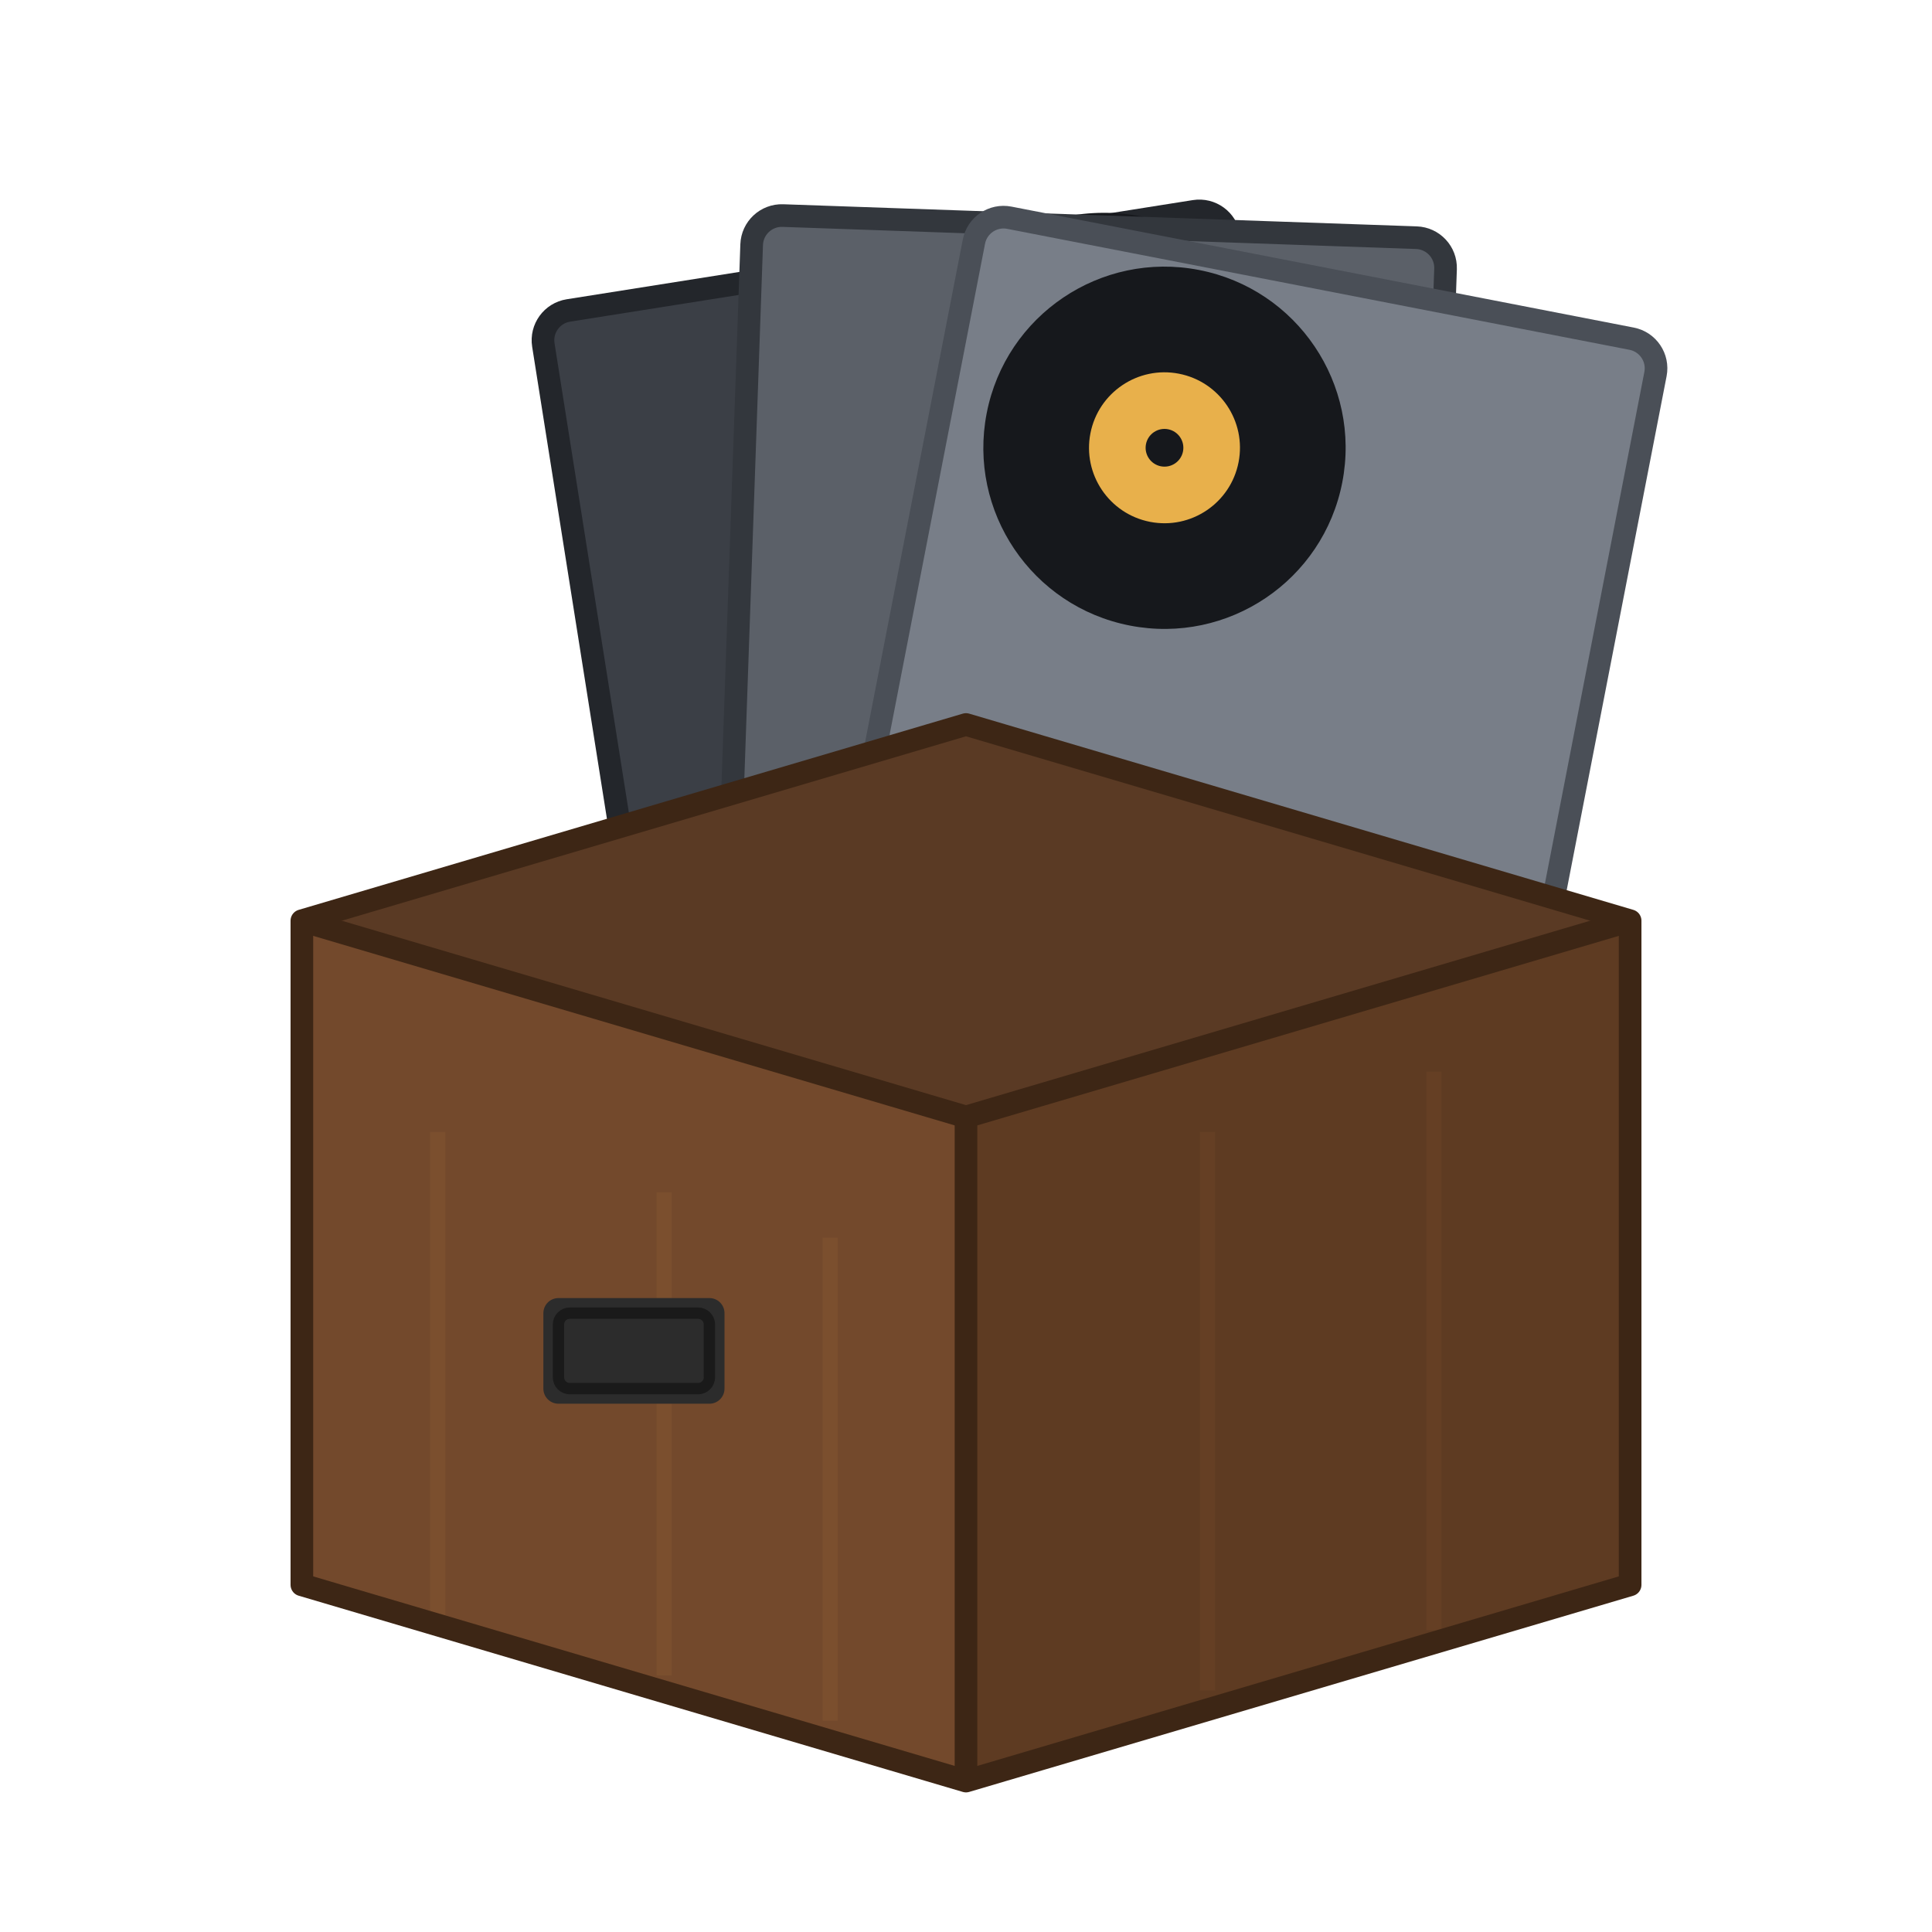
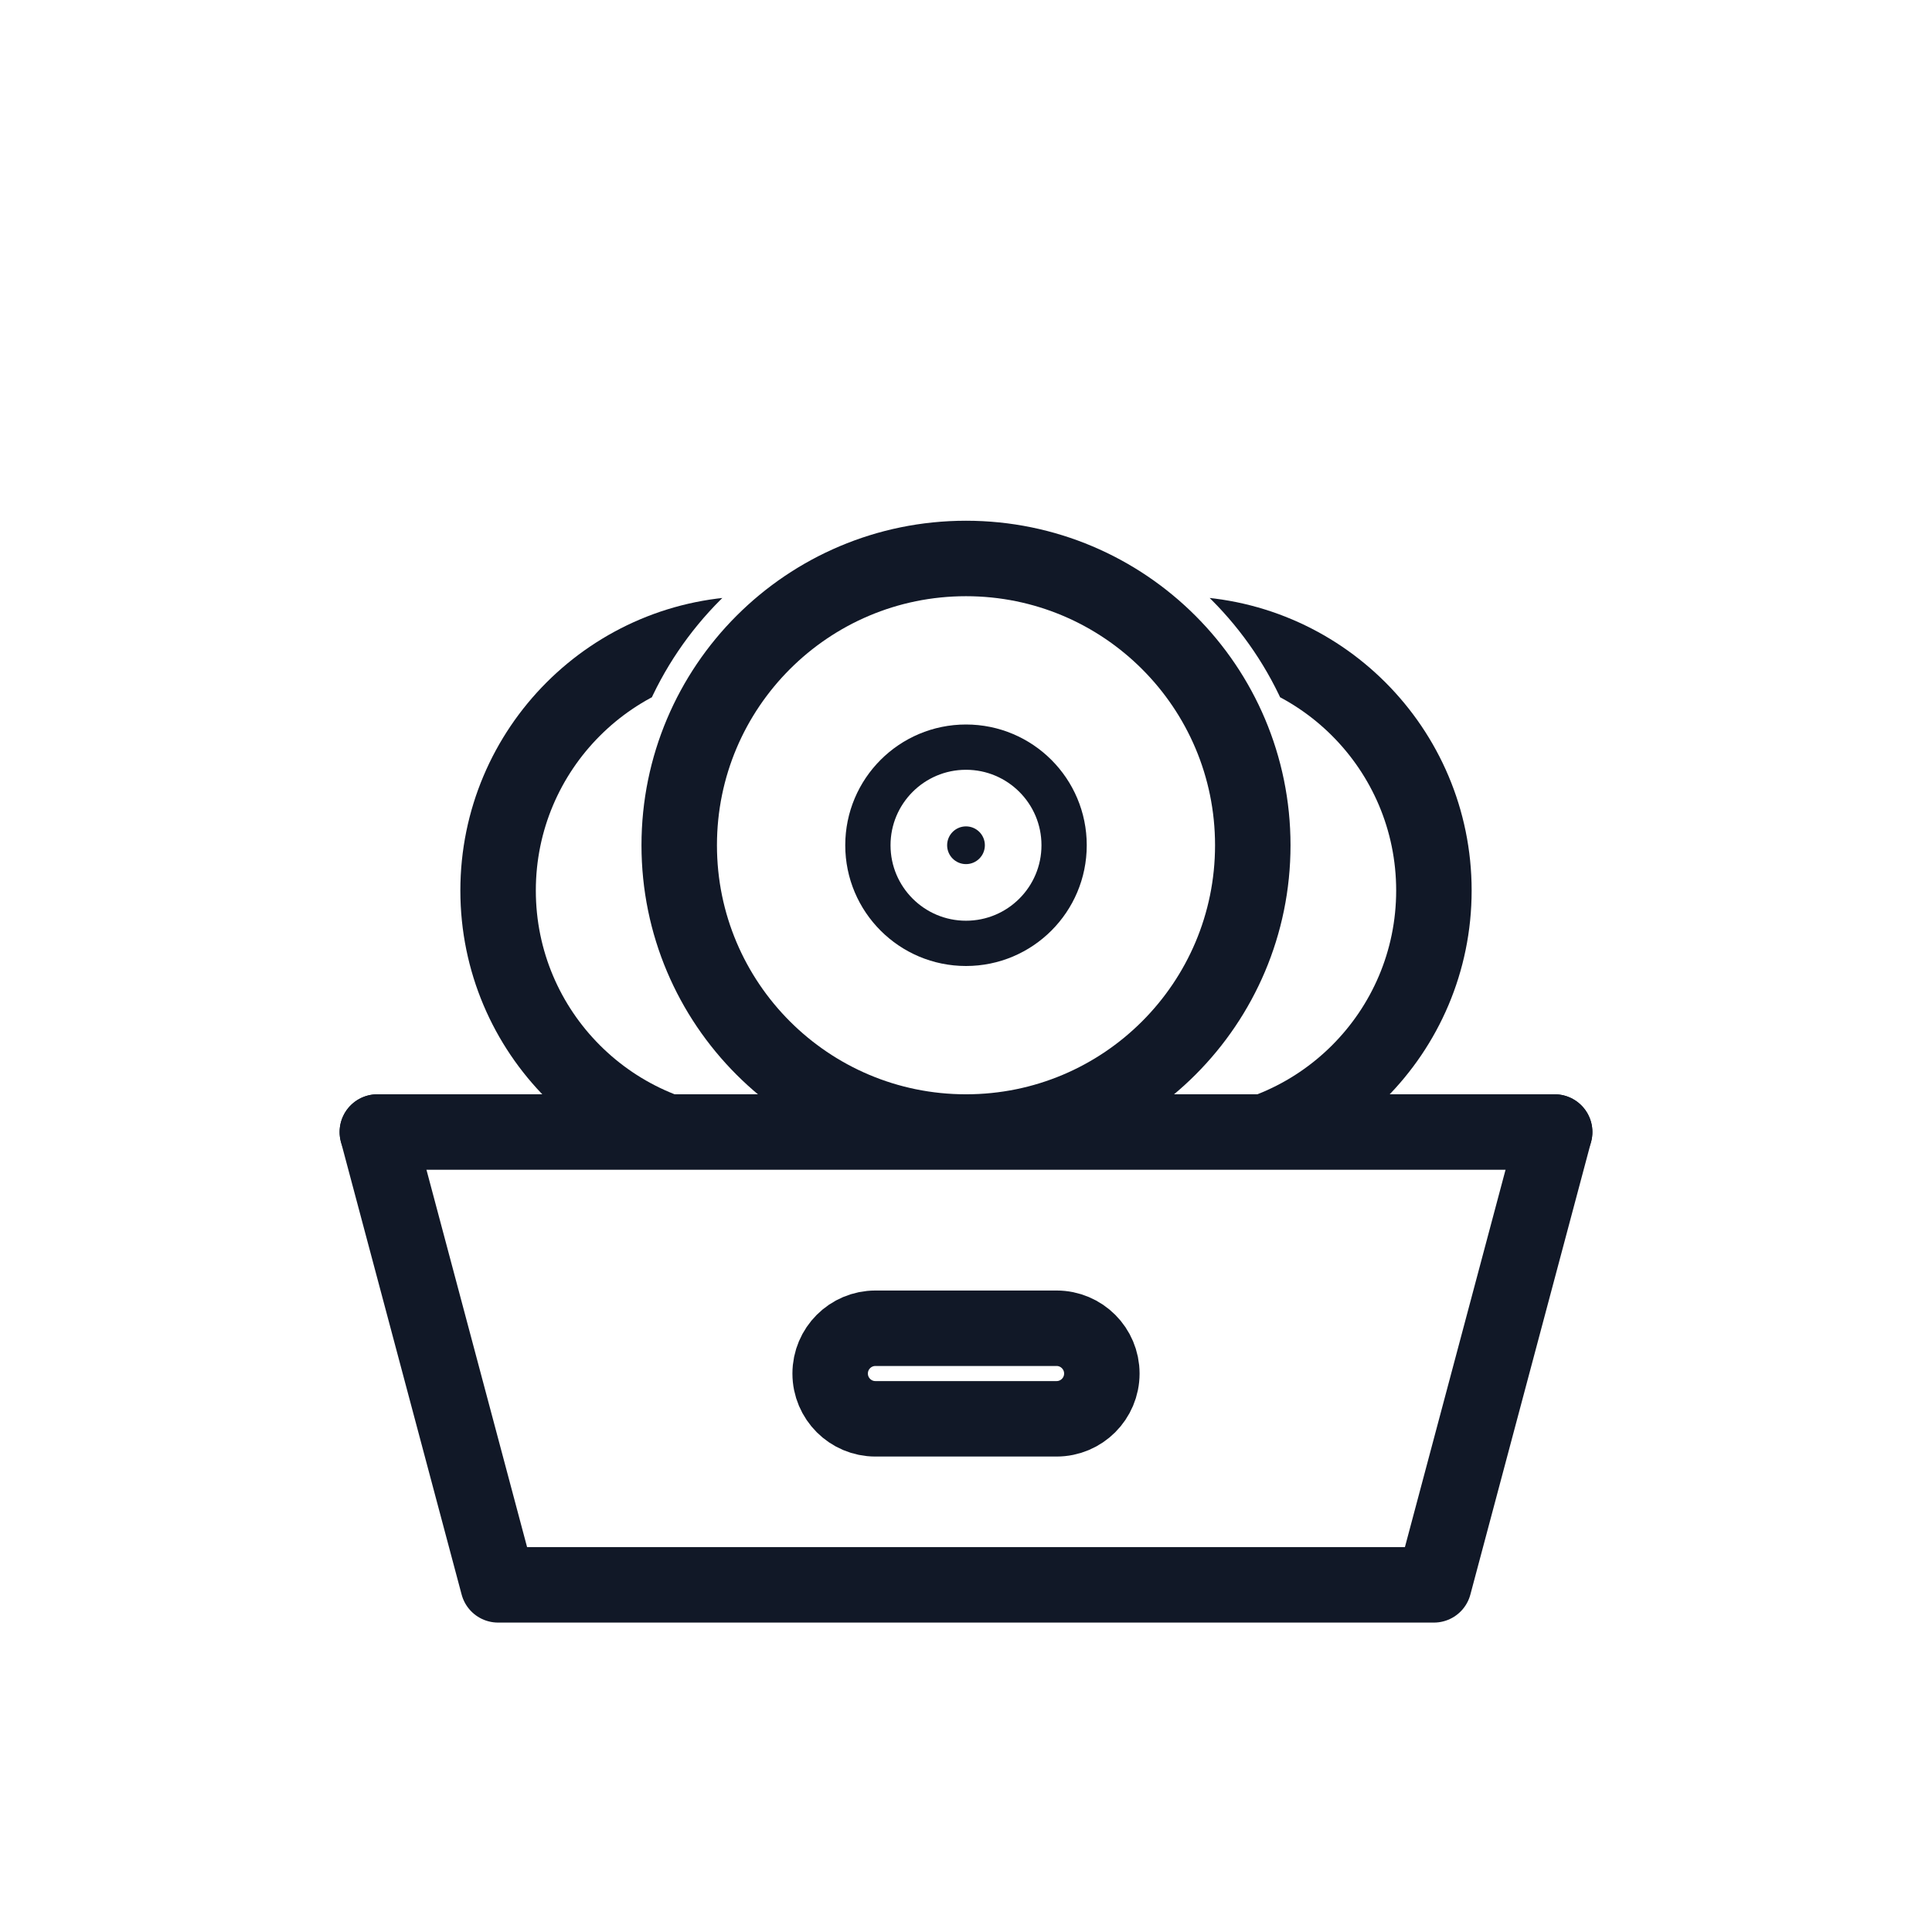
- <svg xmlns="http://www.w3.org/2000/svg" width="256" height="256" viewBox="0 0 256 256" fill="none" role="img" aria-label="Vinyl box logo">
-   <g>
-     <rect x="78" y="34" width="92" height="92" rx="4" transform="rotate(-9 124 80)" fill="#3b3f46" />
-     <rect x="78" y="34" width="92" height="92" rx="4" transform="rotate(-9 124 80)" fill="none" stroke="#23262b" stroke-width="3" />
-     <circle cx="150" cy="58" r="26" fill="#16181c" transform="rotate(-9 124 80)" />
-     <circle cx="150" cy="58" r="11" fill="#d9534f" transform="rotate(-9 124 80)" />
-     <circle cx="150" cy="58" r="2.5" fill="#16181c" transform="rotate(-9 124 80)" />
-     <rect x="98" y="30" width="92" height="98" rx="4" transform="rotate(2 144 79)" fill="#5b6068" />
-     <rect x="98" y="30" width="92" height="98" rx="4" transform="rotate(2 144 79)" fill="none" stroke="#33373d" stroke-width="3" />
-     <rect x="120" y="36" width="92" height="94" rx="4" transform="rotate(11 166 83)" fill="#787e88" />
-     <rect x="120" y="36" width="92" height="94" rx="4" transform="rotate(11 166 83)" fill="none" stroke="#4a4f57" stroke-width="3" />
-     <circle cx="150" cy="62" r="24" fill="#16181c" transform="rotate(11 166 83)" />
-     <circle cx="150" cy="62" r="10" fill="#e8b04b" transform="rotate(11 166 83)" />
-     <circle cx="150" cy="62" r="2.5" fill="#16181c" transform="rotate(11 166 83)" />
-   </g>
-   <g>
-     <path d="M40 122 L128 96 L216 122 L128 148 Z" fill="#5a3a24" />
-     <path d="M40 122 L40 210 L128 236 L128 148 Z" fill="#73492c" />
-     <path d="M216 122 L216 210 L128 236 L128 148 Z" fill="#5e3b22" />
-     <path d="M58 150 L58 214" stroke="#83552f" stroke-width="2" opacity="0.5" />
-     <path d="M88 158 L88 222" stroke="#83552f" stroke-width="2" opacity="0.5" />
-     <path d="M110 164 L110 228" stroke="#83552f" stroke-width="2" opacity="0.5" />
-     <path d="M160 150 L160 224" stroke="#6c4426" stroke-width="2" opacity="0.5" />
-     <path d="M190 142 L190 216" stroke="#6c4426" stroke-width="2" opacity="0.5" />
-     <rect x="72" y="172" width="24" height="14" rx="2" fill="#2c2c2c" />
-     <rect x="74" y="174" width="20" height="10" rx="1.5" fill="none" stroke="#1a1a1a" stroke-width="1.5" />
-     <path d="M40 122 L128 96 L216 122 L216 210 L128 236 L40 210 Z" fill="none" stroke="#3d2615" stroke-width="3" stroke-linejoin="round" />
-     <path d="M128 148 L128 236" stroke="#3d2615" stroke-width="3" />
-     <path d="M40 122 L128 148 L216 122" fill="none" stroke="#3d2615" stroke-width="3" stroke-linejoin="round" />
+ <svg xmlns="http://www.w3.org/2000/svg" width="256" height="256" viewBox="0 0 256 256" role="img" aria-label="Vinyl box logo" style="color:#111827">
+   <defs>
+     <clipPath id="aboveRim">
+       <rect x="0" y="0" width="256" height="150" />
+     </clipPath>
+     <clipPath id="outsideFront" clipPathUnits="userSpaceOnUse">
+       <path fill-rule="evenodd" clip-rule="evenodd" d="M0 0 H256 V256 H0 Z M82 112 a46 46 0 1 0 92 0 a46 46 0 1 0 -92 0" />
+     </clipPath>
+   </defs>
+   <g fill="none" stroke="currentColor" stroke-width="10" stroke-linecap="round" stroke-linejoin="round">
+     <g clip-path="url(#aboveRim)">
+       <circle cx="100" cy="118" r="34" clip-path="url(#outsideFront)" />
+       <circle cx="156" cy="118" r="34" clip-path="url(#outsideFront)" />
+       <circle cx="128" cy="112" r="38" />
+       <circle cx="128" cy="112" r="13" stroke-width="6" />
+       <circle cx="128" cy="112" r="2.5" fill="currentColor" stroke="none" />
+     </g>
+     <path d="M50 150 L66 210 L190 210 L206 150" />
+     <line x1="50" y1="150" x2="206" y2="150" />
+     <rect x="110" y="176" width="36" height="12" rx="6" />
  </g>
</svg>
